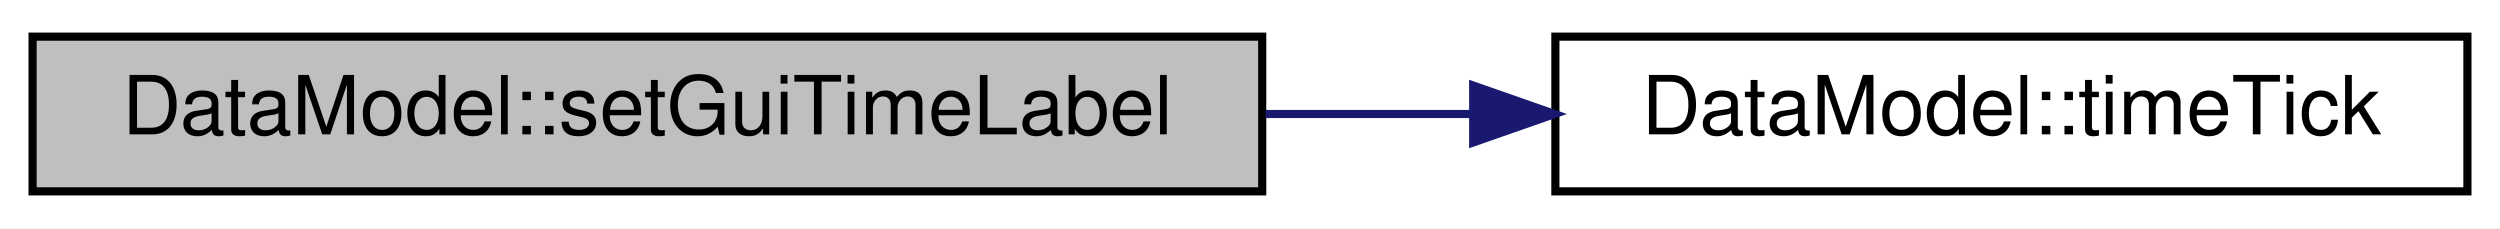
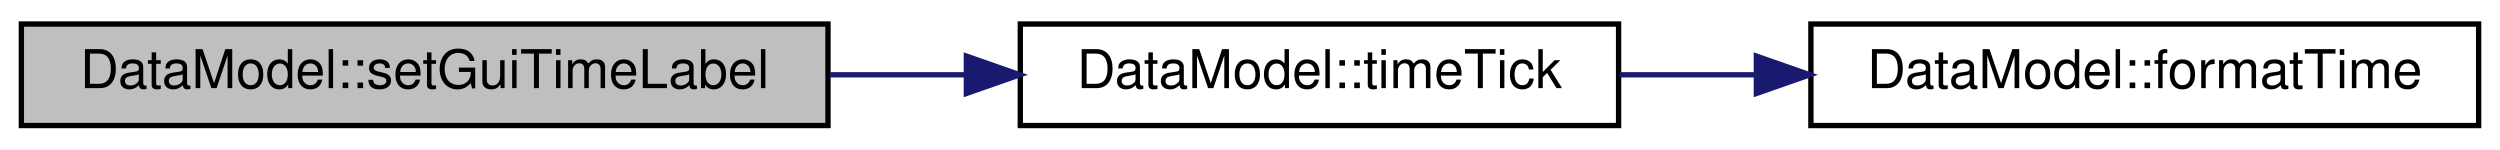
- <svg xmlns="http://www.w3.org/2000/svg" xmlns:xlink="http://www.w3.org/1999/xlink" width="307pt" height="28pt" viewBox="0.00 0.00 307.00 28.00">
+ <svg xmlns="http://www.w3.org/2000/svg" xmlns:xlink="http://www.w3.org/1999/xlink" width="468pt" height="28pt" viewBox="0.00 0.00 468.00 28.00">
  <g id="graph0" class="graph" transform="scale(1 1) rotate(0) translate(4 24)">
-     <polygon fill="#ffffff" stroke="transparent" points="-4,4 -4,-24 303,-24 303,4 -4,4" />
+     <polygon fill="#ffffff" stroke="transparent" points="-4,4 -4,-24 464,-24 464,4 -4,4" />
    <g id="node1" class="node">
      <g id="a_node1">
        <a xlink:title="DataModel::setGuiTimeLabel Setzt das Label in welchem die Zeit dargestellt wird.">
          <polygon fill="#bfbfbf" stroke="#000000" points="0,-.5 0,-19.5 151,-19.5 151,-.5 0,-.5" />
          <text text-anchor="middle" x="75.5" y="-7.5" font-family="Helvetica,sans-Serif" font-size="10.00" fill="#000000">DataModel::setGuiTimeLabel</text>
        </a>
      </g>
    </g>
    <g id="node2" class="node">
      <g id="a_node2">
        <a xlink:href="classDataModel.html#a0c605d45cde1e17a0611c004732ac6ee" target="_top" xlink:title="DataModel::timeTick Wird aufgerufen wenn eine Zeiteinheit verstrichen ist. Erhöht den Timecode.">
          <polygon fill="#ffffff" stroke="#000000" points="187,-.5 187,-19.5 299,-19.5 299,-.5 187,-.5" />
          <text text-anchor="middle" x="243" y="-7.5" font-family="Helvetica,sans-Serif" font-size="10.00" fill="#000000">DataModel::timeTick</text>
        </a>
      </g>
    </g>
    <g id="edge1" class="edge">
      <path fill="none" stroke="#191970" d="M151.409,-10C159.901,-10 168.502,-10 176.858,-10" />
      <polygon fill="#191970" stroke="#191970" points="176.905,-13.5 186.905,-10 176.905,-6.5 176.905,-13.5" />
    </g>
+     <g id="node3" class="node">
+       <g id="a_node3">
+         <a xlink:href="classDataModel.html#a0f0049332a55bb6de5bd2d0d53f3b93f" target="_top" xlink:title="DataModel::formatTime Formattiert einen Timecode als String.">
+           <polygon fill="#ffffff" stroke="#000000" points="335,-.5 335,-19.5 460,-19.5 460,-.5 335,-.5" />
+           <text text-anchor="middle" x="397.5" y="-7.5" font-family="Helvetica,sans-Serif" font-size="10.00" fill="#000000">DataModel::formatTime</text>
+         </a>
+       </g>
+     </g>
+     <g id="edge2" class="edge">
+       <path fill="none" stroke="#191970" d="M299.215,-10C307.525,-10 316.186,-10 324.773,-10" />
+       <polygon fill="#191970" stroke="#191970" points="324.793,-13.5 334.793,-10 324.793,-6.5 324.793,-13.5" />
+     </g>
  </g>
</svg>
